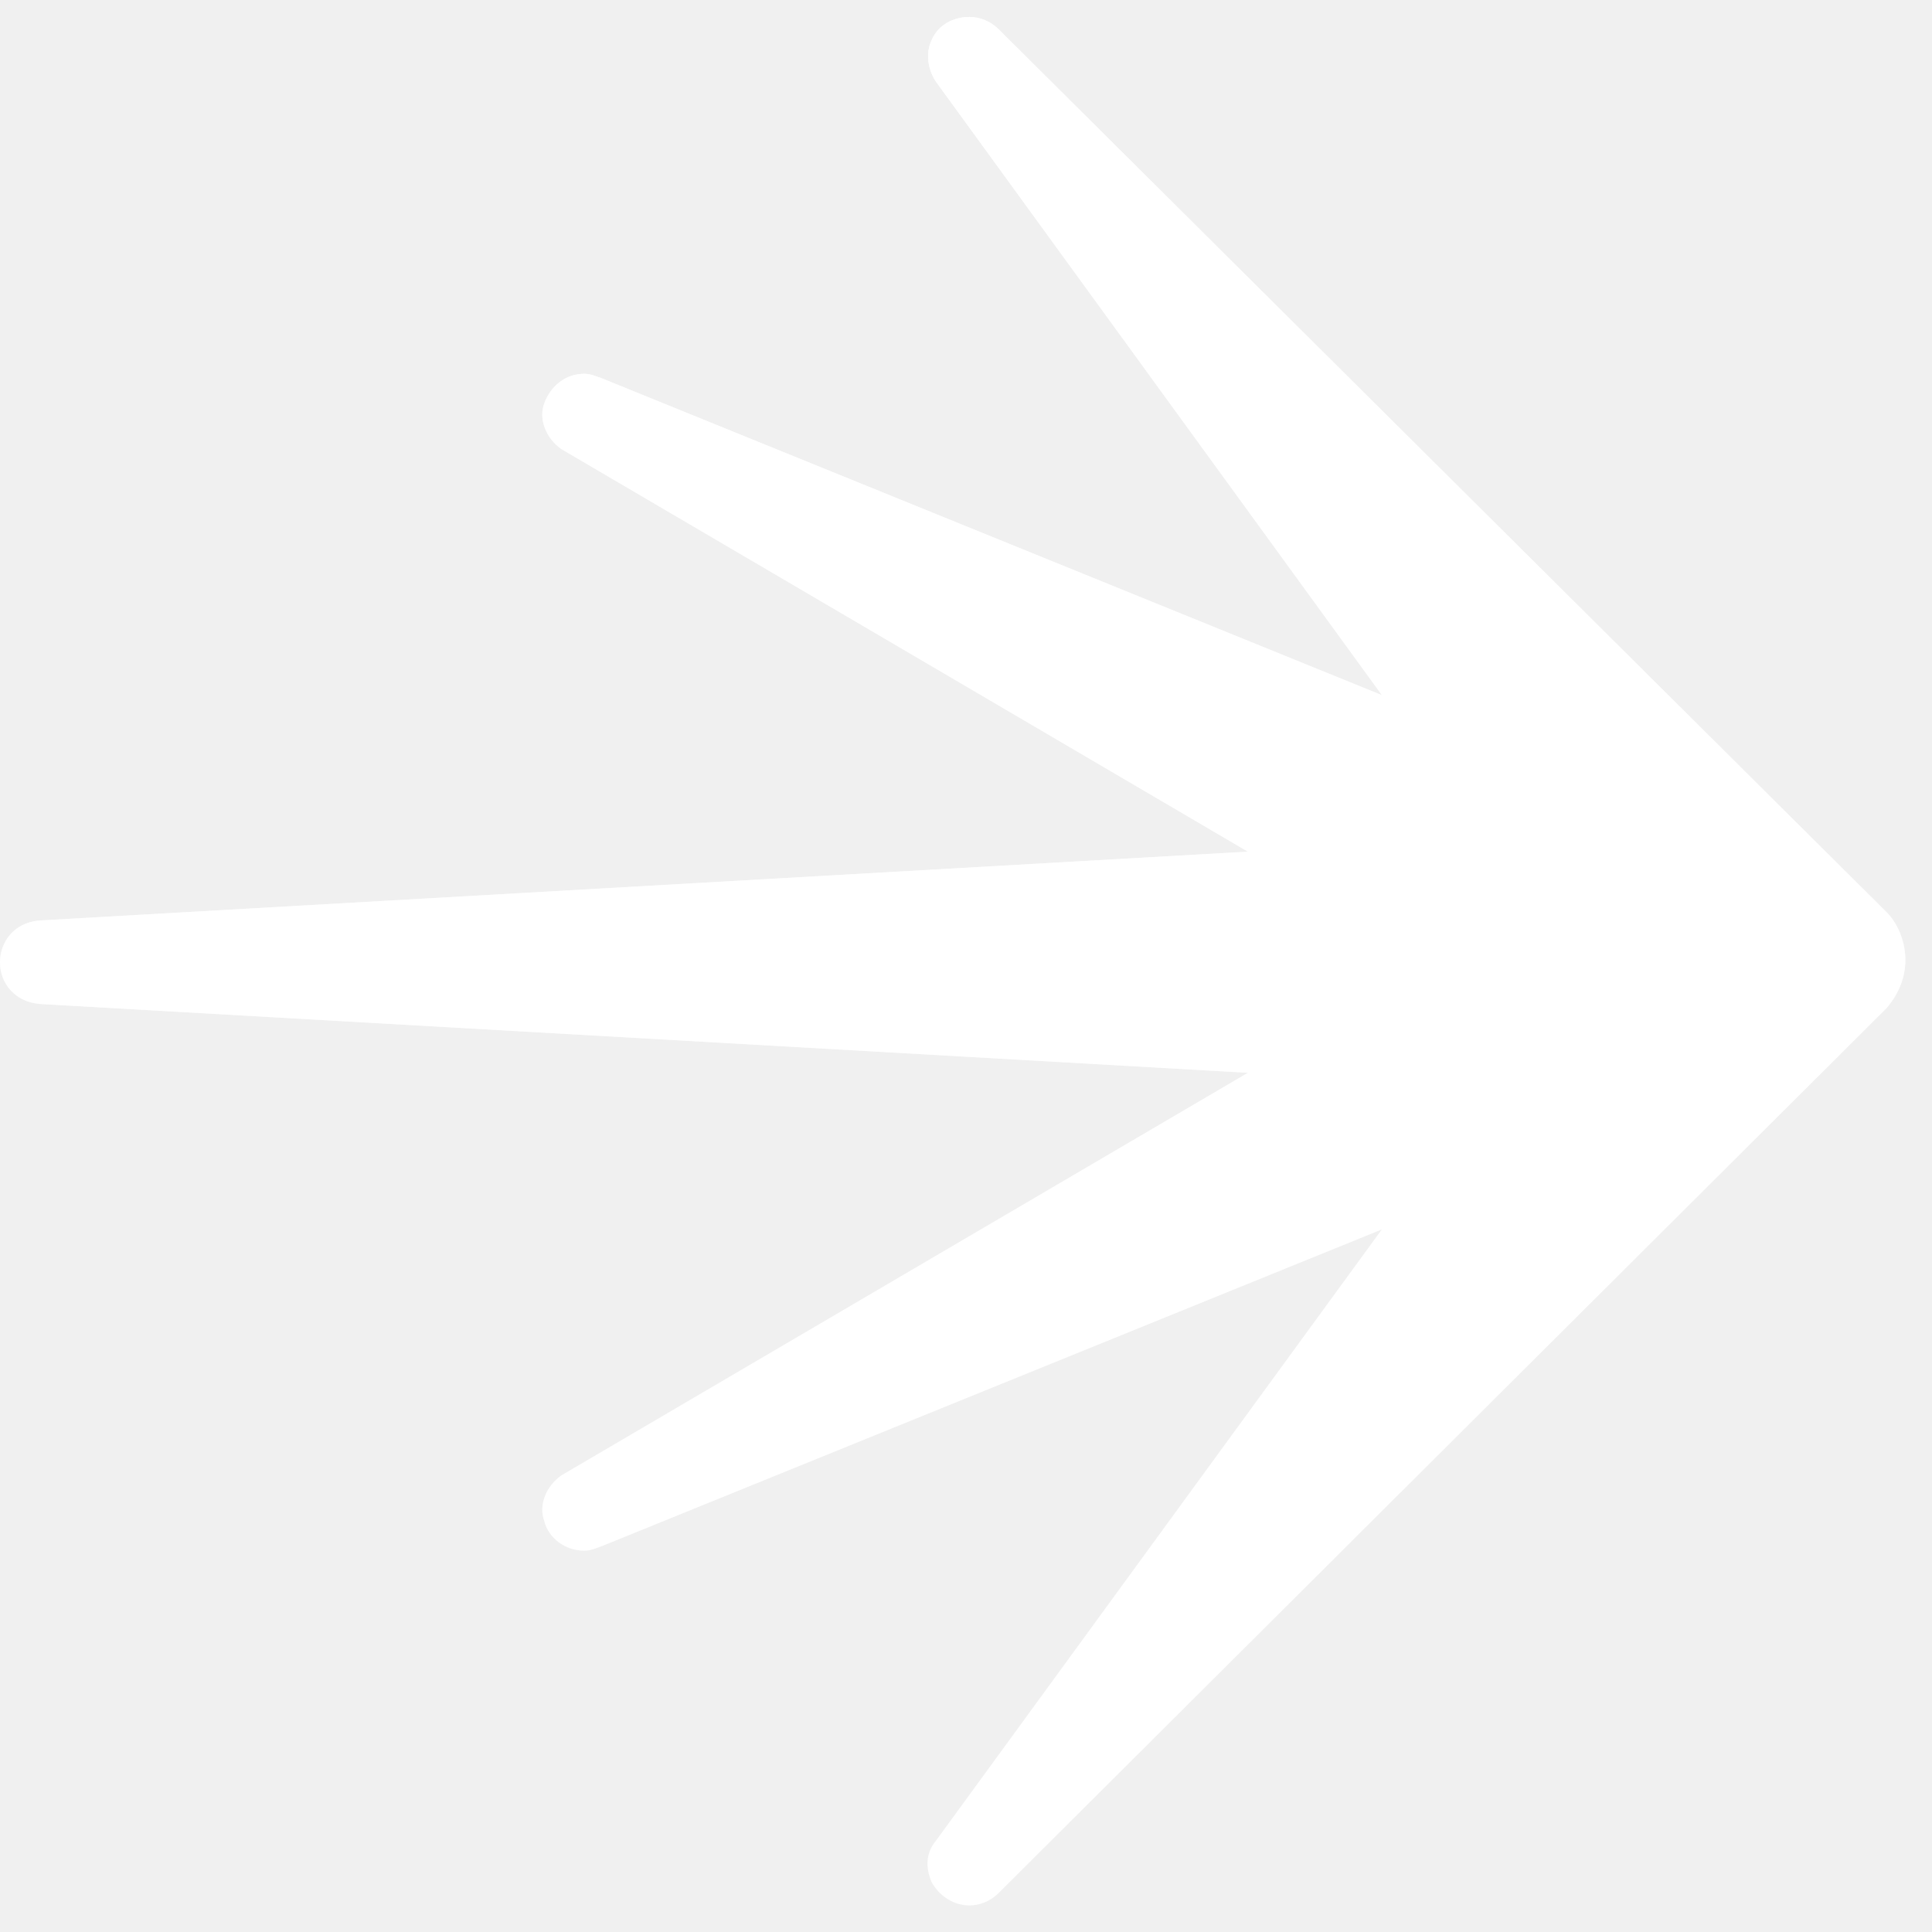
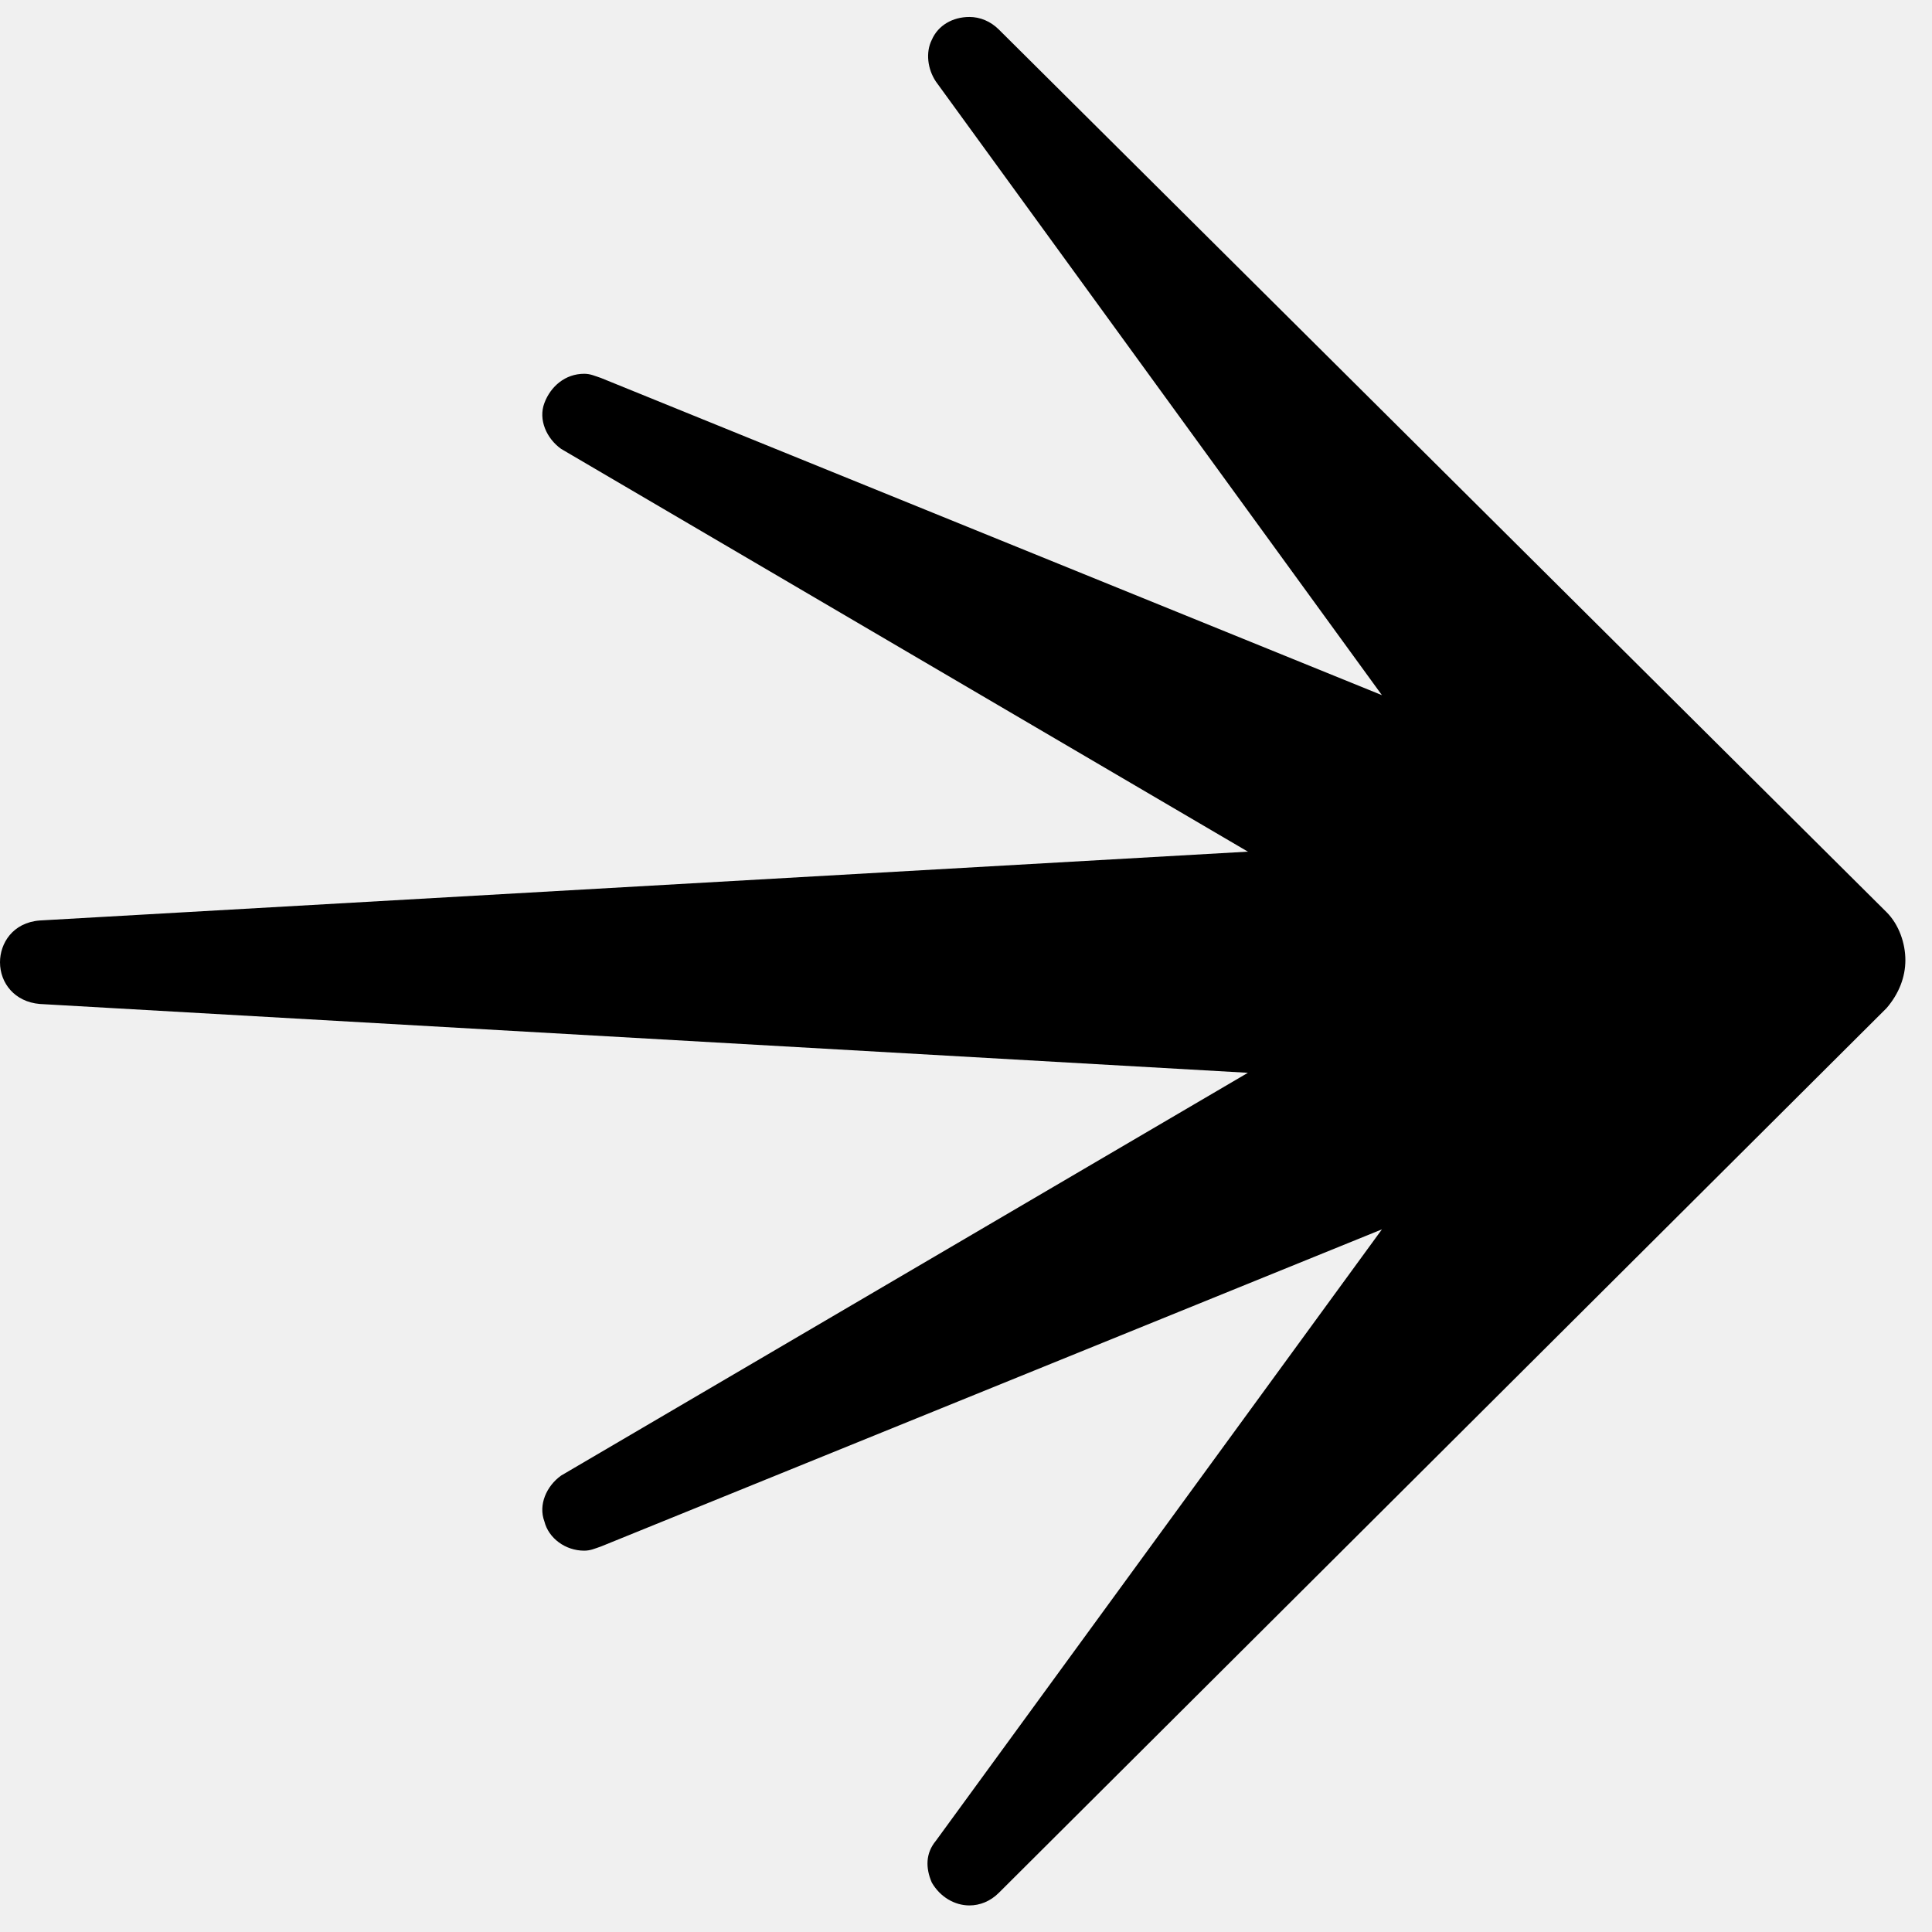
<svg xmlns="http://www.w3.org/2000/svg" width="32" height="32" viewBox="0 0 32 32" fill="none">
-   <g clip-path="url(#clip0_3889_167)">
+   <style>
+ 		path {
+ 			fill: black;
+ 		}
+ 
+ 		@media (prefers-color-scheme: dark) {
+ 			path {
+ 				fill: white;
+ 			}
+ 		}
+ 	</style>
+   <g>
    <path d="M16.057 31.56C15.814 31.56 15.572 31.422 15.433 31.18C15.329 30.938 15.329 30.696 15.502 30.488L22.889 20.362L9.953 25.615C9.849 25.65 9.78 25.684 9.676 25.684C9.364 25.684 9.086 25.477 9.017 25.2C8.913 24.924 9.052 24.613 9.294 24.44L20.669 17.769L0.659 16.629C0.243 16.594 0 16.283 0 15.938C0 15.627 0.208 15.281 0.659 15.246L20.669 14.106L9.294 7.435C9.052 7.262 8.913 6.951 9.017 6.675C9.121 6.398 9.364 6.191 9.676 6.191C9.78 6.191 9.849 6.226 9.953 6.26L22.889 11.514L15.502 1.352C15.363 1.145 15.329 0.868 15.433 0.661C15.537 0.419 15.78 0.281 16.057 0.281C16.23 0.281 16.404 0.35 16.543 0.488L31.247 15.108C31.455 15.316 31.559 15.627 31.559 15.903C31.559 16.18 31.455 16.456 31.247 16.698L16.543 31.352C16.404 31.491 16.23 31.56 16.057 31.56Z" fill="white" />
-     <path d="M16.057 31.56C15.814 31.56 15.572 31.422 15.433 31.18C15.329 30.938 15.329 30.696 15.502 30.488L22.889 20.362L9.953 25.615C9.849 25.65 9.78 25.684 9.676 25.684C9.364 25.684 9.086 25.477 9.017 25.2C8.913 24.924 9.052 24.613 9.294 24.44L20.669 17.769L0.659 16.629C0.243 16.594 0 16.283 0 15.938C0 15.627 0.208 15.281 0.659 15.246L20.669 14.106L9.294 7.435C9.052 7.262 8.913 6.951 9.017 6.675C9.121 6.398 9.364 6.191 9.676 6.191C9.78 6.191 9.849 6.226 9.953 6.26L22.889 11.514L15.502 1.352C15.363 1.145 15.329 0.868 15.433 0.661C15.537 0.419 15.78 0.281 16.057 0.281C16.23 0.281 16.404 0.35 16.543 0.488L31.247 15.108C31.455 15.316 31.559 15.627 31.559 15.903C31.559 16.18 31.455 16.456 31.247 16.698L16.543 31.352C16.404 31.491 16.23 31.56 16.057 31.56Z" fill="url(#paint0_linear_3889_167)" />
  </g>
  <defs>
-     <linearGradient id="paint0_linear_3889_167" x1="15.78" y1="0.281" x2="15.78" y2="31.56" gradientUnits="userSpaceOnUse">
-       <stop stop-color="white" />
-       <stop offset="1" stop-color="white" stop-opacity="0" />
-     </linearGradient>
-     <clipPath id="clip0_3889_167">
+     <clipPath>
      <rect width="32" height="31.439" fill="white" transform="translate(0 0.280762)" />
    </clipPath>
  </defs>
</svg>
